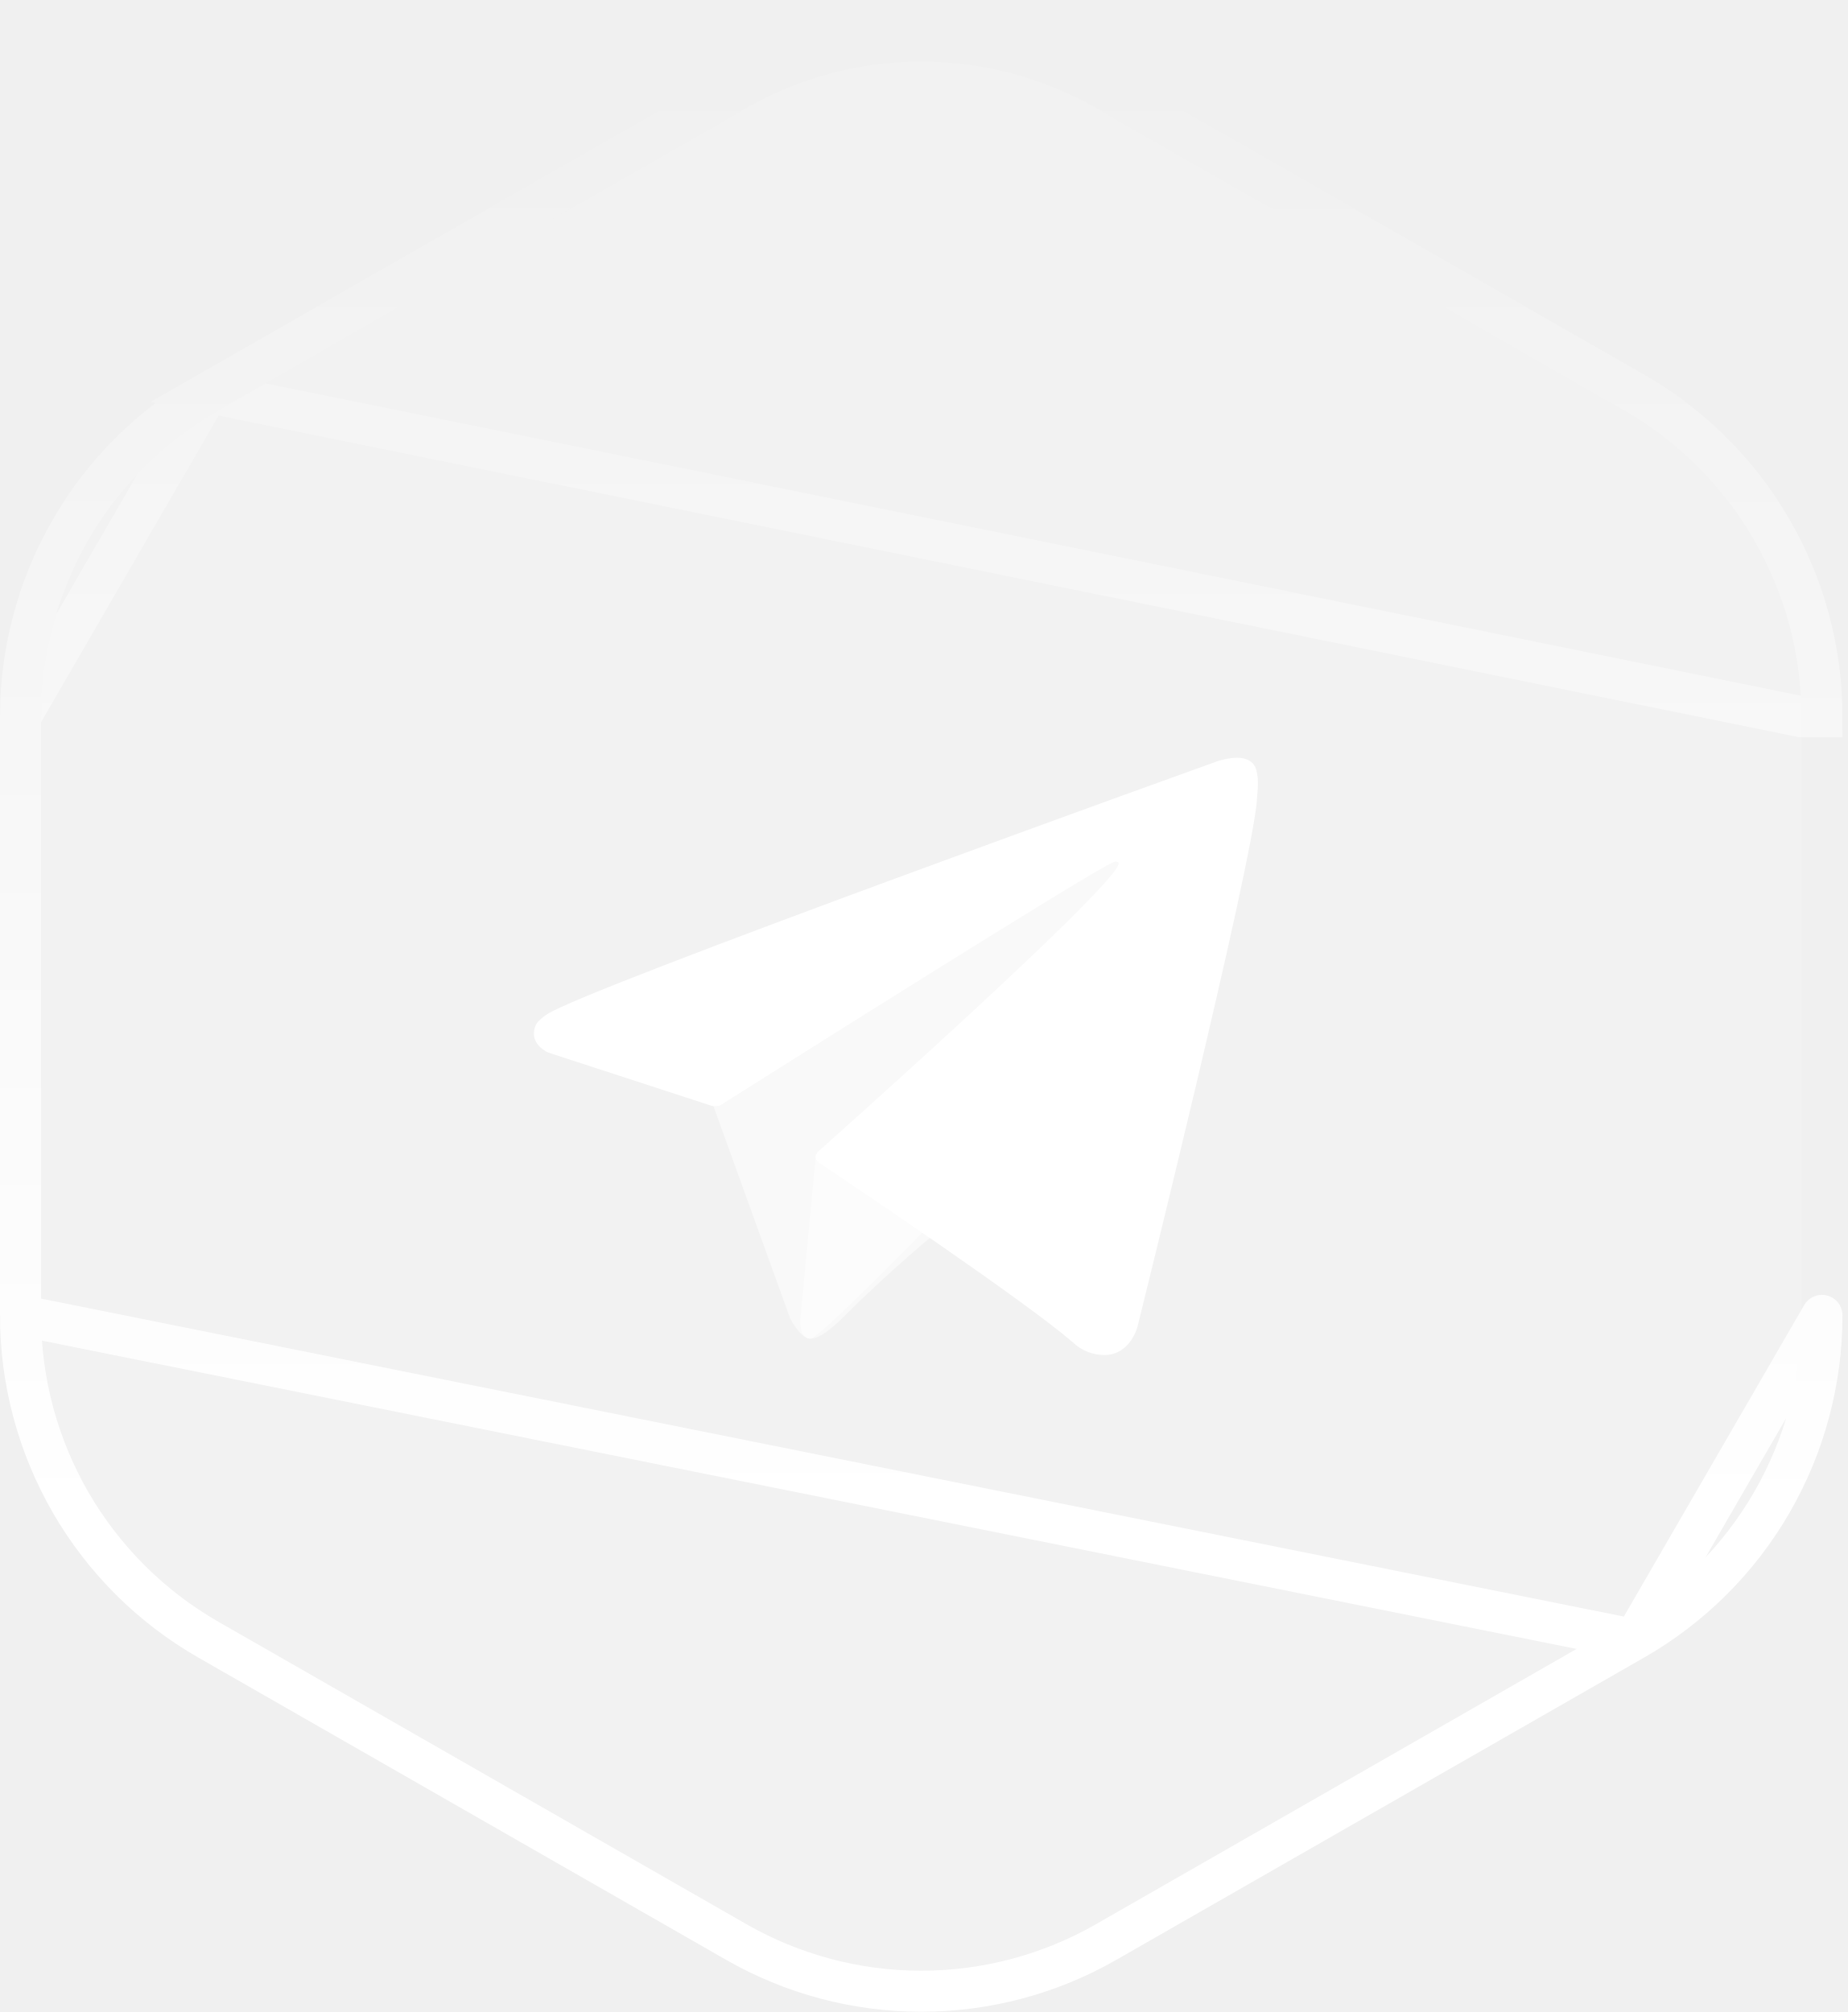
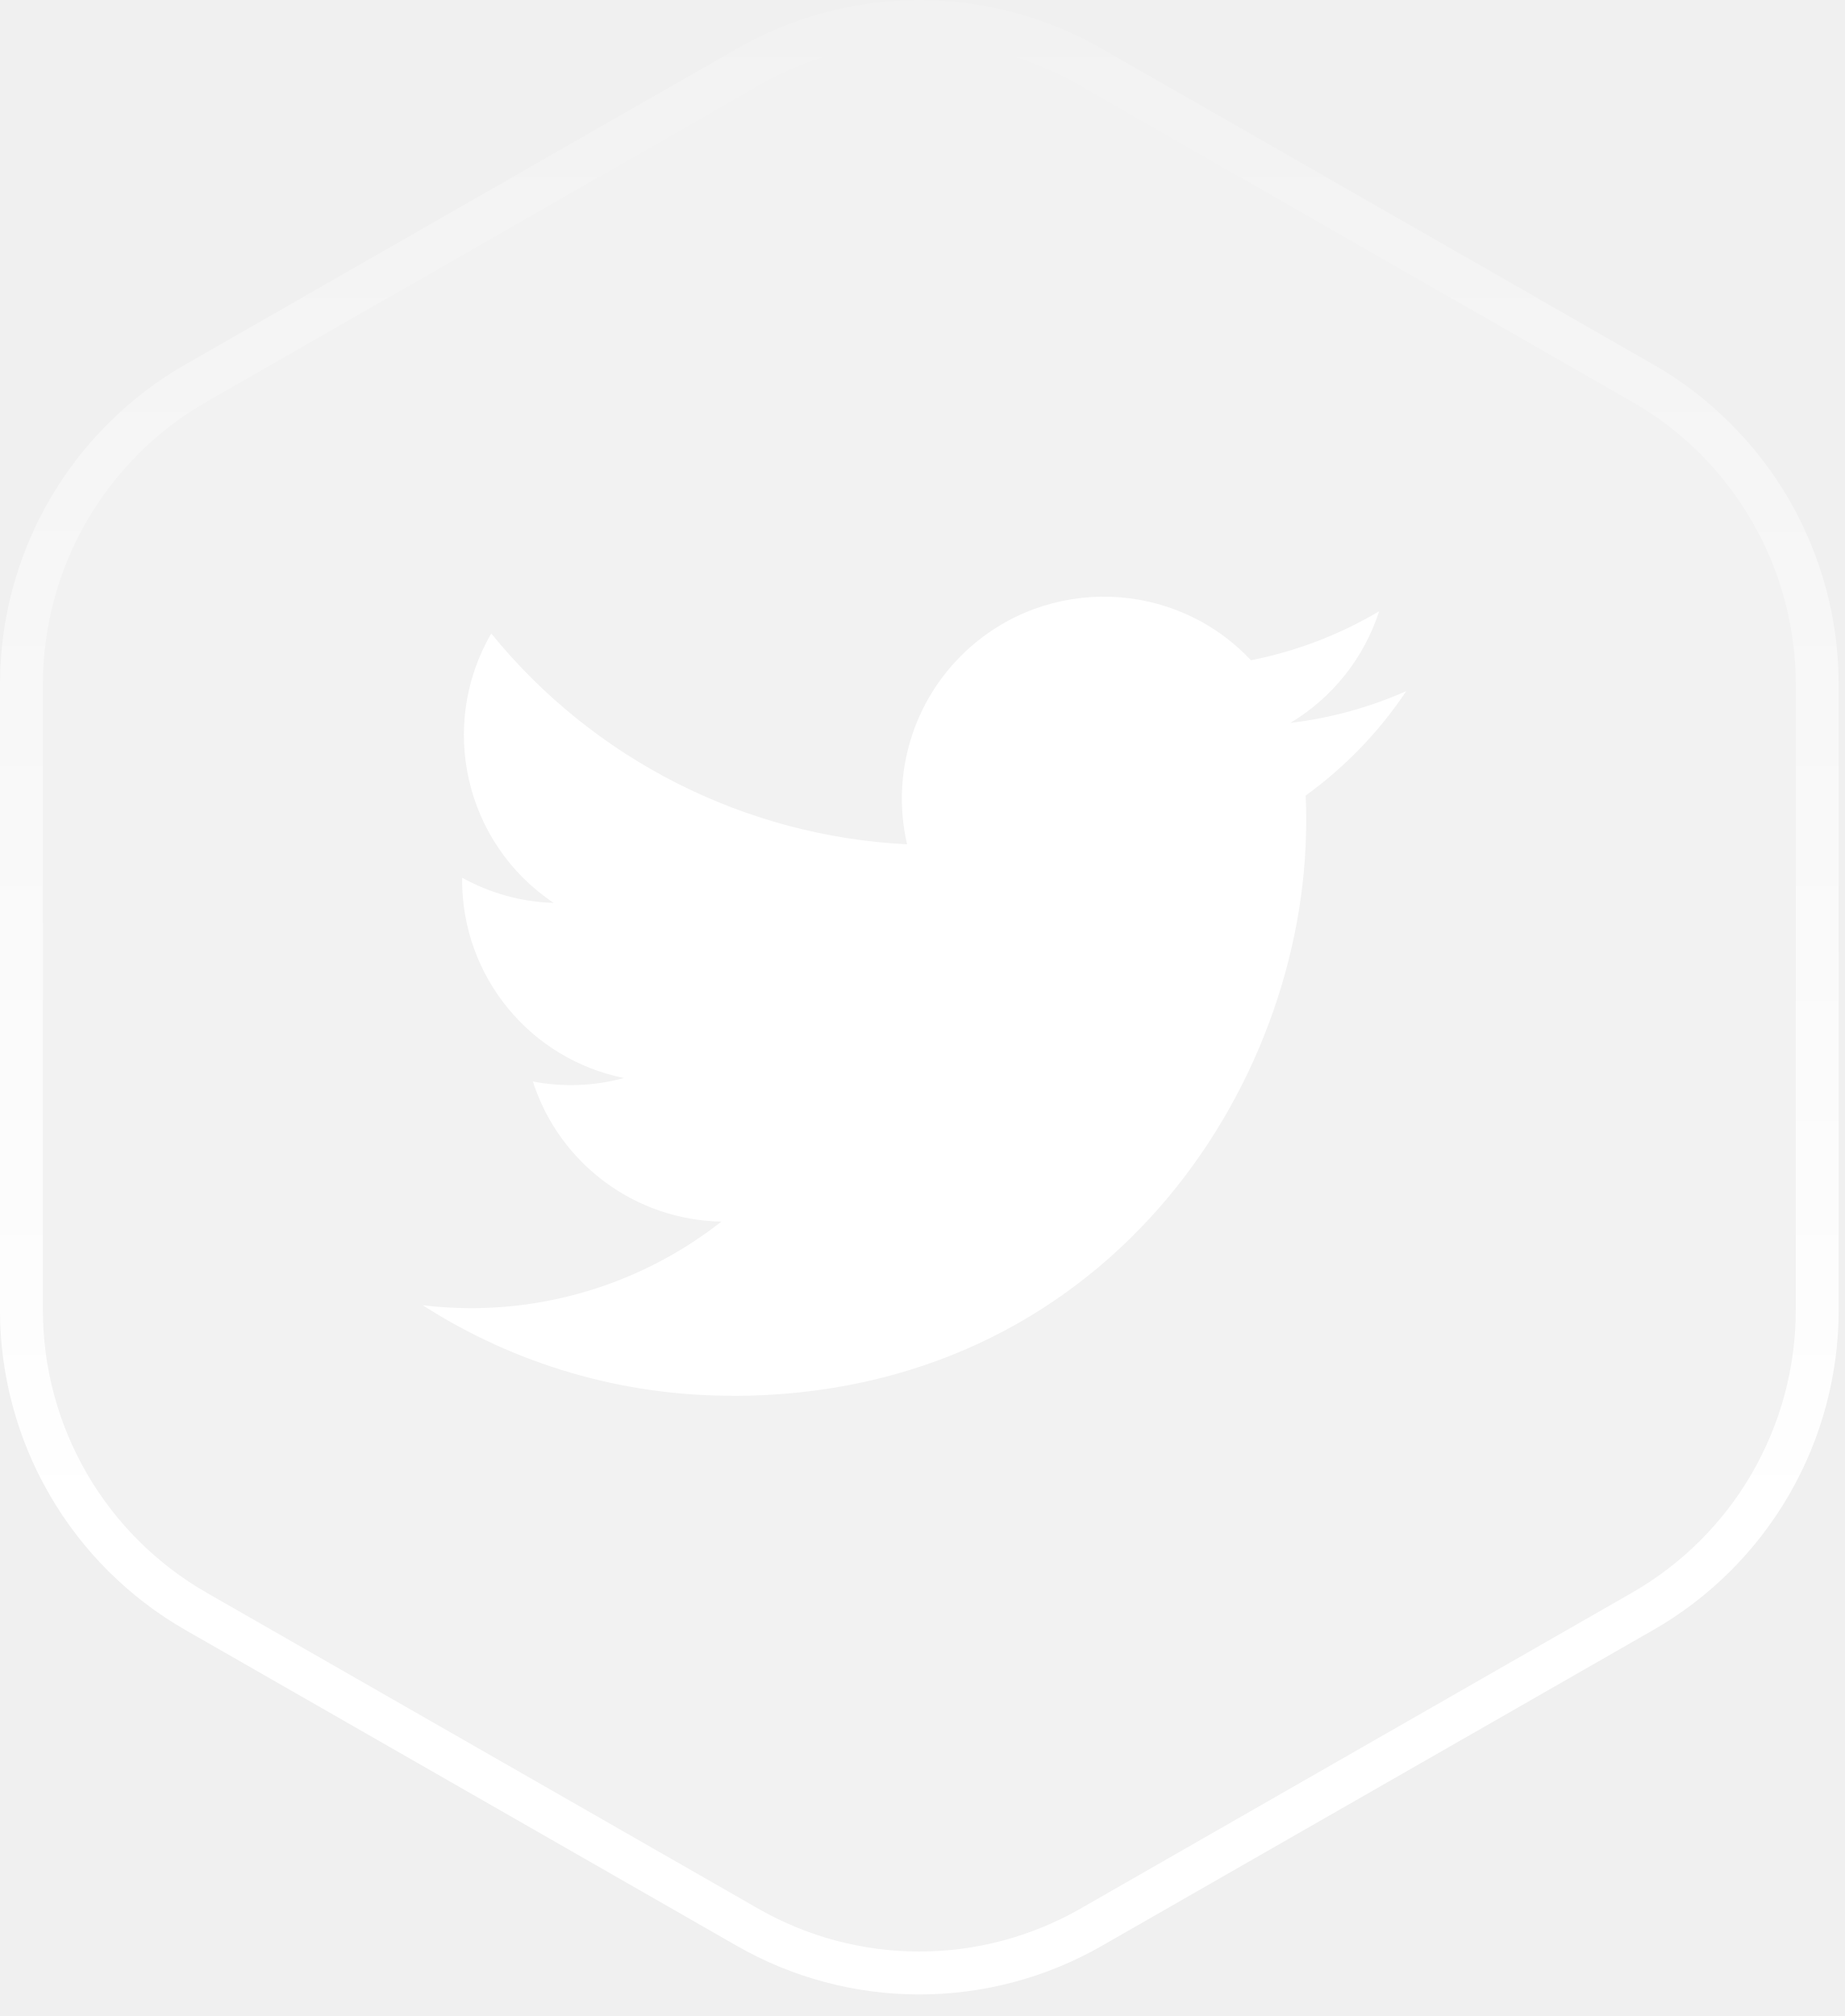
- <svg xmlns="http://www.w3.org/2000/svg" width="45" height="49" viewBox="0 0 45 49" fill="none">
-   <g filter="url(#filter0_b_268_5553)">
-     <path d="M43.867 32.035C43.867 33.549 43.468 35.036 42.71 36.346C41.951 37.656 40.86 38.743 39.547 39.496L26.687 46.862C25.392 47.604 23.926 47.994 22.433 47.994C20.941 47.994 19.474 47.604 18.18 46.862L5.32 39.496C4.006 38.743 2.915 37.656 2.157 36.346C1.398 35.036 0.999 33.549 1 32.035V17.456C0.999 15.942 1.398 14.455 2.157 13.145C2.915 11.835 4.006 10.748 5.32 9.995L18.18 2.629C19.474 1.887 20.941 1.497 22.433 1.497C23.925 1.497 25.392 1.887 26.687 2.629L39.547 9.995C40.86 10.748 41.951 11.835 42.71 13.145C43.468 14.455 43.867 15.942 43.867 17.456V32.035Z" fill="white" fill-opacity="0.11" />
-     <path d="M39.796 39.93L39.795 39.93L26.935 47.296C25.565 48.081 24.013 48.494 22.433 48.494C20.854 48.494 19.302 48.081 17.931 47.296L5.071 39.93L5.071 39.93C3.681 39.133 2.527 37.983 1.724 36.597C0.922 35.21 0.499 33.637 0.5 32.035L39.796 39.93ZM39.796 39.93C41.185 39.133 42.34 37.983 43.142 36.597C43.945 35.21 44.367 33.637 44.367 32.035M39.796 39.93L44.367 32.035M5.071 9.561L5.071 9.561L17.931 2.195C17.931 2.195 17.931 2.195 17.931 2.195C19.302 1.41 20.854 0.997 22.433 0.997C24.013 0.997 25.565 1.41 26.935 2.195C26.935 2.195 26.935 2.195 26.935 2.195L39.795 9.561L39.796 9.561C41.185 10.358 42.34 11.508 43.142 12.895C43.945 14.281 44.367 15.854 44.367 17.456C44.367 17.456 44.367 17.456 44.367 17.456L43.867 17.456L5.071 9.561ZM5.071 9.561C3.681 10.358 2.527 11.508 1.724 12.894C0.922 14.281 0.499 15.854 0.5 17.456C0.5 17.456 0.5 17.456 0.5 17.456M5.071 9.561L0.5 17.456M44.367 32.035C44.367 32.035 44.367 32.035 44.367 32.035L44.367 32.035ZM0.5 17.456V32.035V17.456Z" stroke="url(#paint0_linear_268_5553)" stroke-linecap="round" />
+ <svg xmlns="http://www.w3.org/2000/svg" width="43" height="47" viewBox="0 0 43 47" fill="none">
+   <g filter="url(#filter0_b_493_4726)">
+     <path d="M42.867 30.538C42.867 32.052 42.468 33.539 41.71 34.849C40.951 36.159 39.86 37.246 38.547 37.999L25.687 45.365C24.392 46.107 22.926 46.497 21.433 46.497C19.941 46.497 18.474 46.107 17.18 45.365L4.32 37.999C3.006 37.246 1.915 36.159 1.157 34.849C0.398 33.539 -0.001 32.052 -3.8147e-05 30.538V15.959C-0.001 14.445 0.398 12.958 1.157 11.648C1.915 10.338 3.006 9.251 4.32 8.498L17.18 1.132C18.474 0.39 19.941 0 21.433 0C22.925 0 24.392 0.39 25.687 1.132L38.547 8.498C39.86 9.251 40.951 10.338 41.71 11.648C42.468 12.958 42.867 14.445 42.867 15.959V30.538Z" fill="white" fill-opacity="0.11" />
  </g>
-   <path opacity="0.5" d="M17.301 26.741L19.237 32.099C19.237 32.099 19.479 32.6 19.738 32.6C19.997 32.6 23.852 28.59 23.852 28.59L28.138 20.311L17.37 25.358L17.301 26.741Z" fill="white" />
-   <path opacity="0.5" d="M19.868 28.115L19.496 32.065C19.496 32.065 19.34 33.275 20.55 32.065C21.76 30.855 22.918 29.921 22.918 29.921" fill="white" />
-   <path d="M17.336 26.933L13.354 25.635C13.354 25.635 12.878 25.442 13.031 25.004C13.063 24.914 13.126 24.837 13.317 24.705C14.199 24.09 29.648 18.538 29.648 18.538C29.648 18.538 30.084 18.39 30.341 18.488C30.405 18.508 30.462 18.544 30.507 18.593C30.552 18.642 30.583 18.703 30.597 18.768C30.625 18.883 30.637 19.001 30.632 19.119C30.631 19.221 30.618 19.316 30.609 19.465C30.515 20.983 27.699 32.313 27.699 32.313C27.699 32.313 27.531 32.976 26.927 32.999C26.779 33.004 26.631 32.978 26.492 32.925C26.354 32.871 26.228 32.791 26.121 32.687C24.937 31.668 20.843 28.917 19.939 28.312C19.918 28.298 19.901 28.28 19.888 28.259C19.875 28.238 19.867 28.214 19.864 28.19C19.852 28.126 19.921 28.047 19.921 28.047C19.921 28.047 27.049 21.711 27.239 21.046C27.254 20.994 27.198 20.968 27.124 20.991C26.65 21.165 18.443 26.348 17.537 26.92C17.472 26.94 17.403 26.944 17.336 26.933Z" fill="white" />
+   <g filter="url(#filter1_b_493_4726)">
+     <path fill-rule="evenodd" clip-rule="evenodd" d="M41.867 30.538L41.867 15.959C41.867 14.621 41.514 13.307 40.844 12.149C40.174 10.991 39.21 10.031 38.05 9.366C38.049 9.366 38.05 9.366 38.05 9.366L25.19 2C24.046 1.345 22.751 1 21.433 1C20.115 1 18.82 1.345 17.677 2L4.817 9.365C3.657 10.031 2.693 10.991 2.022 12.149C1.352 13.307 0.999 14.621 1 15.959V30.538C0.999 31.875 1.352 33.19 2.022 34.348C2.693 35.506 3.657 36.466 4.817 37.132L17.677 44.497C18.82 45.152 20.115 45.497 21.433 45.497C22.751 45.497 24.046 45.152 25.19 44.497L38.049 37.132C38.049 37.132 38.049 37.132 38.049 37.132C39.21 36.466 40.174 35.506 40.844 34.348C41.514 33.19 41.867 31.875 41.867 30.538ZM38.547 37.999C39.86 37.246 40.951 36.159 41.71 34.849C42.468 33.539 42.867 32.052 42.867 30.538V15.959C42.867 14.445 42.468 12.958 41.71 11.648C40.951 10.338 39.86 9.251 38.547 8.498L25.687 1.132C24.392 0.39 22.925 0 21.433 0C19.941 0 18.474 0.39 17.18 1.132L4.32 8.498C3.006 9.251 1.915 10.338 1.157 11.648C0.398 12.958 -0.001 14.445 -3.8147e-05 15.959V30.538C-0.001 32.052 0.398 33.539 1.157 34.849C1.915 36.159 3.006 37.246 4.32 37.999L17.18 45.365C18.474 46.107 19.941 46.497 21.433 46.497C22.926 46.497 24.392 46.107 25.687 45.365L38.547 37.999Z" fill="url(#paint0_linear_493_4726)" />
+   </g>
+   <g clip-path="url(#clip0_493_4726)">
+     <path d="M30.438 18.549C30.452 18.751 30.452 18.953 30.452 19.157C30.452 25.373 25.72 32.543 17.067 32.543V32.539C14.511 32.543 12.008 31.811 9.856 30.43C10.228 30.475 10.601 30.497 10.976 30.498C13.094 30.5 15.152 29.789 16.818 28.48C14.805 28.442 13.04 27.13 12.423 25.213C13.129 25.349 13.855 25.321 14.547 25.132C12.352 24.689 10.774 22.761 10.774 20.521V20.462C11.428 20.826 12.16 21.028 12.909 21.05C10.841 19.669 10.204 16.919 11.453 14.769C13.841 17.708 17.365 19.495 21.148 19.684C20.769 18.05 21.287 16.338 22.509 15.189C24.404 13.408 27.384 13.499 29.165 15.393C30.219 15.185 31.228 14.799 32.153 14.251C31.801 15.34 31.066 16.265 30.084 16.853C31.017 16.743 31.928 16.493 32.786 16.112C32.154 17.059 31.359 17.883 30.438 18.549Z" fill="white" />
+   </g>
  <defs>
-     <filter id="filter0_b_268_5553" x="-94" y="-93.503" width="232.867" height="236.497" filterUnits="userSpaceOnUse" color-interpolation-filters="sRGB">
+     <filter id="filter0_b_493_4726" x="-94" y="-94" width="230.867" height="234.497" filterUnits="userSpaceOnUse" color-interpolation-filters="sRGB">
      <feFlood flood-opacity="0" result="BackgroundImageFix" />
      <feGaussianBlur in="BackgroundImageFix" stdDeviation="47" />
-       <feComposite in2="SourceAlpha" operator="in" result="effect1_backgroundBlur_268_5553" />
-       <feBlend mode="normal" in="SourceGraphic" in2="effect1_backgroundBlur_268_5553" result="shape" />
+       <feComposite in2="SourceAlpha" operator="in" result="effect1_backgroundBlur_493_4726" />
+       <feBlend mode="normal" in="SourceGraphic" in2="effect1_backgroundBlur_493_4726" result="shape" />
    </filter>
-     <linearGradient id="paint0_linear_268_5553" x1="22.542" y1="37.212" x2="22.549" y2="1.509" gradientUnits="userSpaceOnUse">
+     <filter id="filter1_b_493_4726" x="-94" y="-94" width="230.867" height="234.497" filterUnits="userSpaceOnUse" color-interpolation-filters="sRGB">
+       <feFlood flood-opacity="0" result="BackgroundImageFix" />
+       <feGaussianBlur in="BackgroundImageFix" stdDeviation="47" />
+       <feComposite in2="SourceAlpha" operator="in" result="effect1_backgroundBlur_493_4726" />
+       <feBlend mode="normal" in="SourceGraphic" in2="effect1_backgroundBlur_493_4726" result="shape" />
+     </filter>
+     <linearGradient id="paint0_linear_493_4726" x1="21.542" y1="35.715" x2="21.549" y2="0.012" gradientUnits="userSpaceOnUse">
      <stop stop-color="white" />
      <stop offset="1" stop-color="white" stop-opacity="0" />
    </linearGradient>
+     <clipPath id="clip0_493_4726">
+       <rect width="23.102" height="19.003" fill="white" transform="translate(9.76282 13.7715)" />
+     </clipPath>
  </defs>
</svg>
